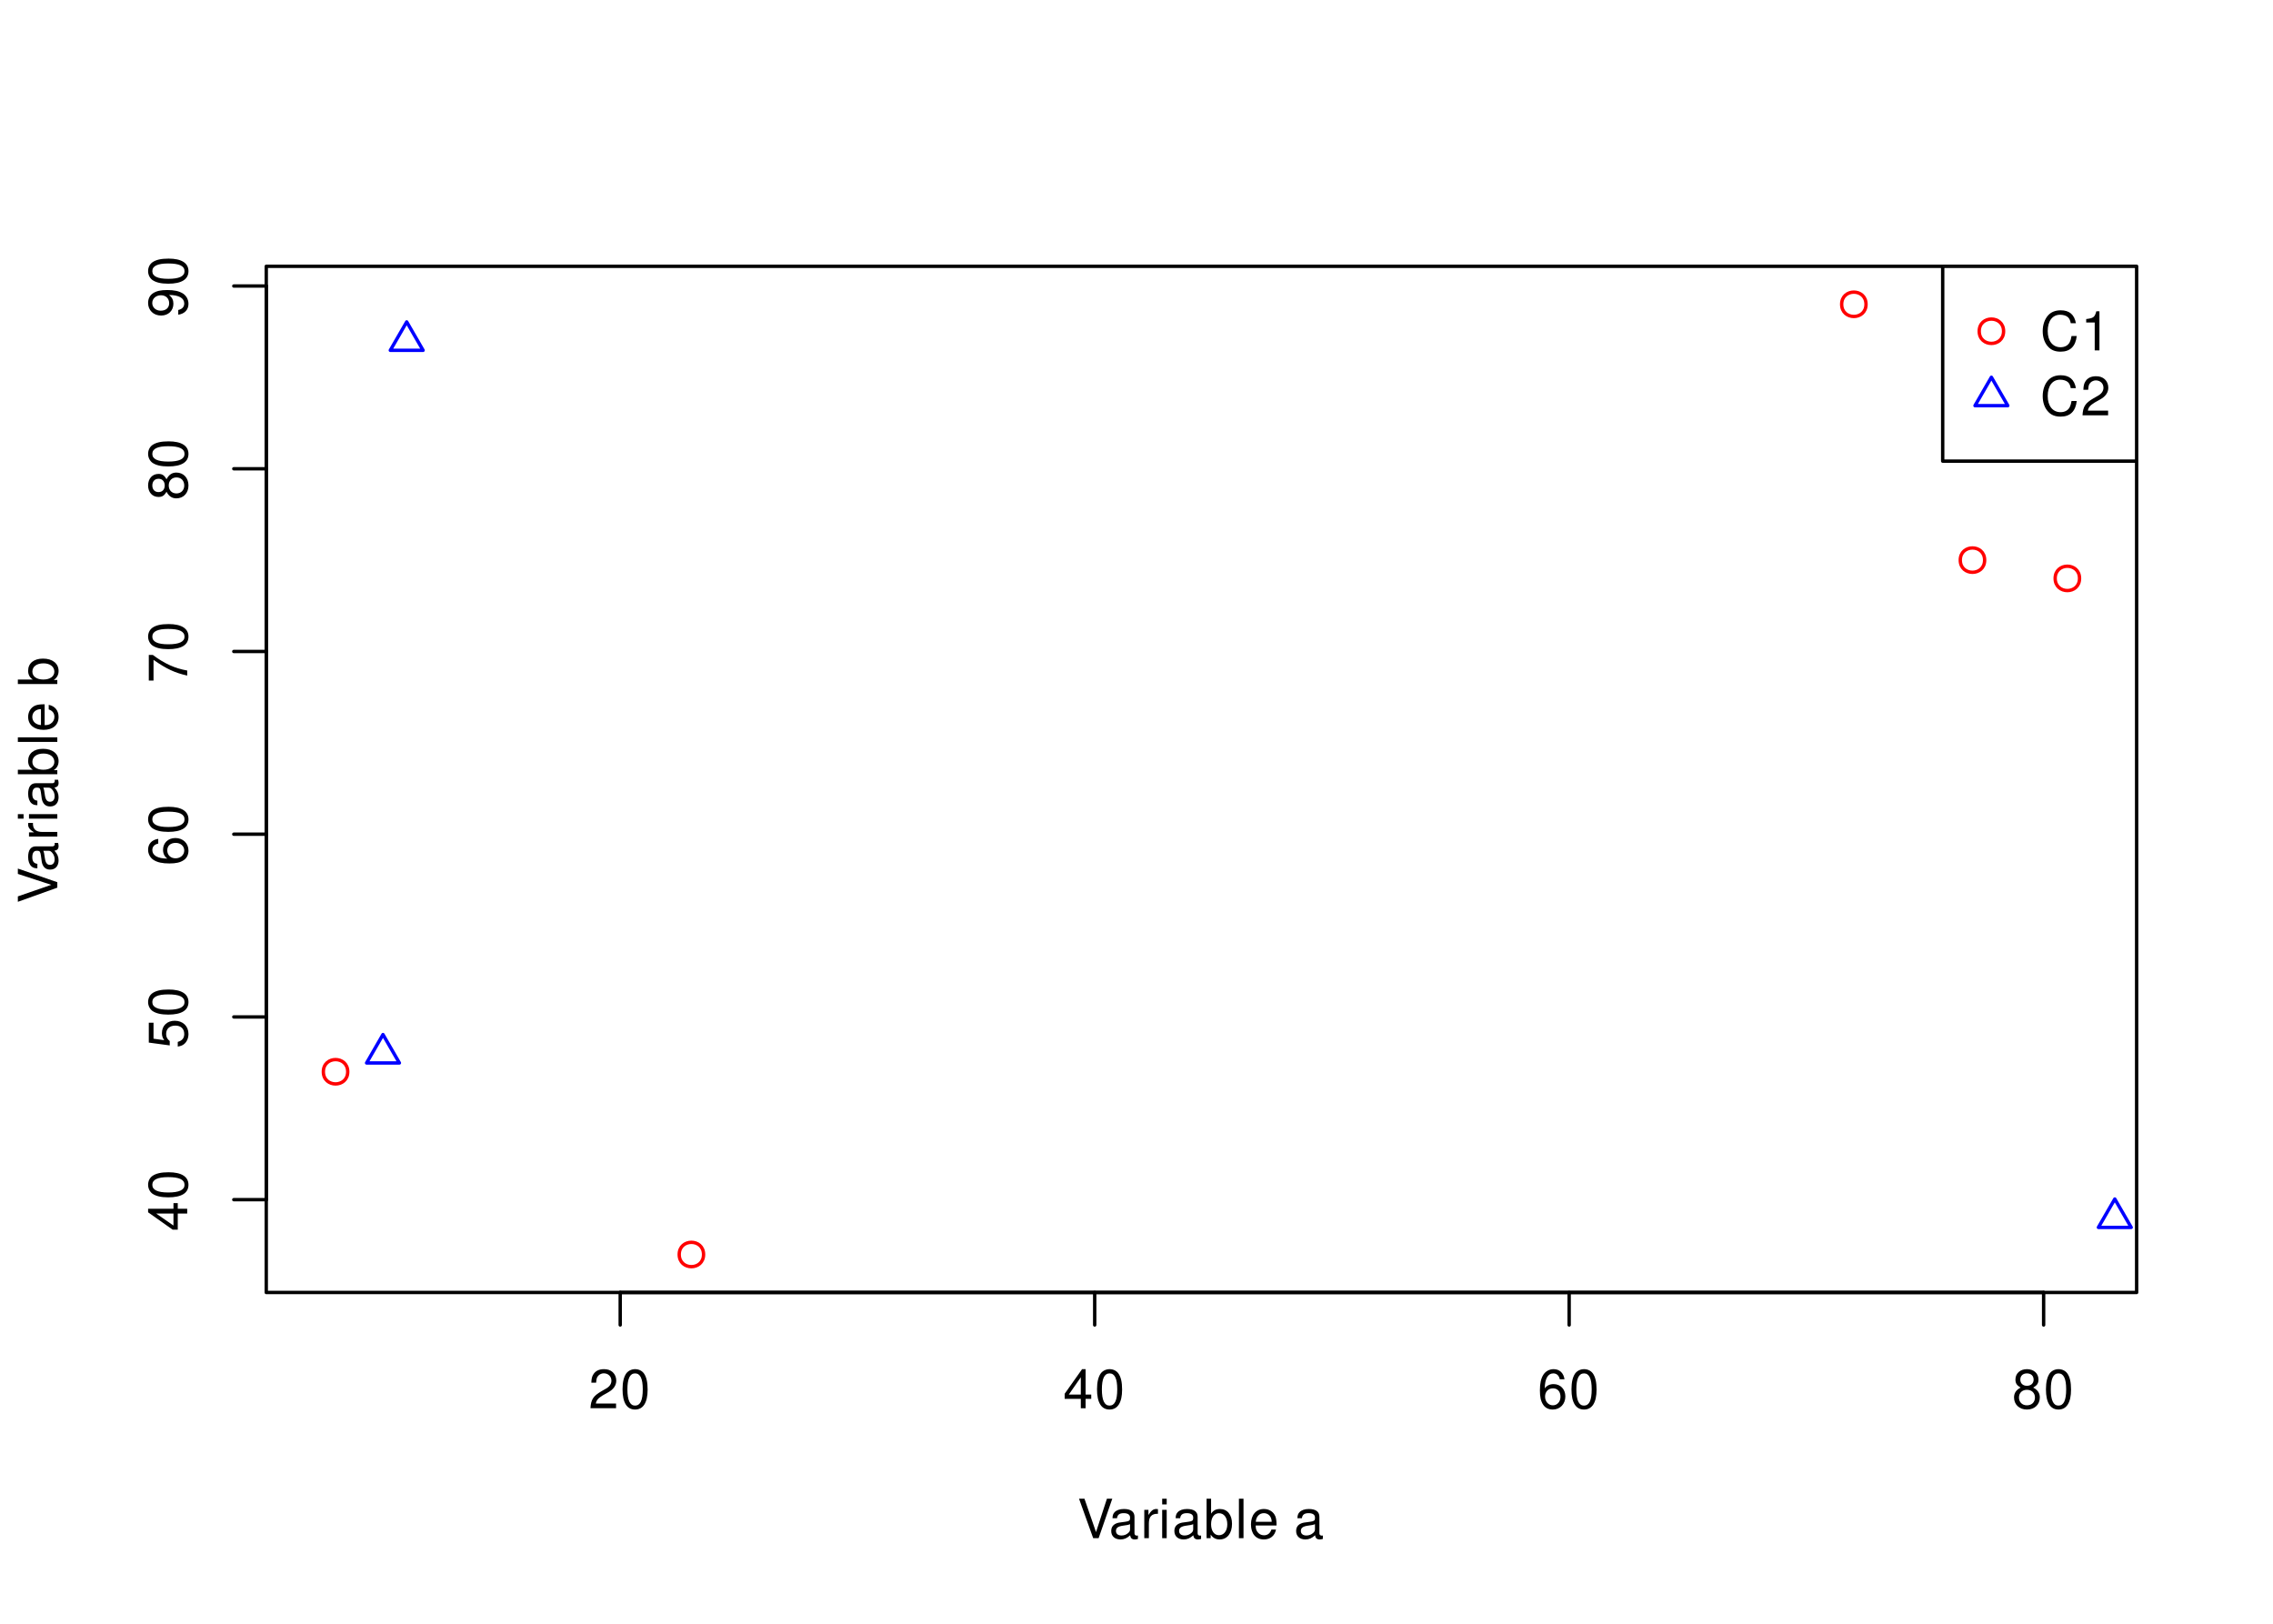
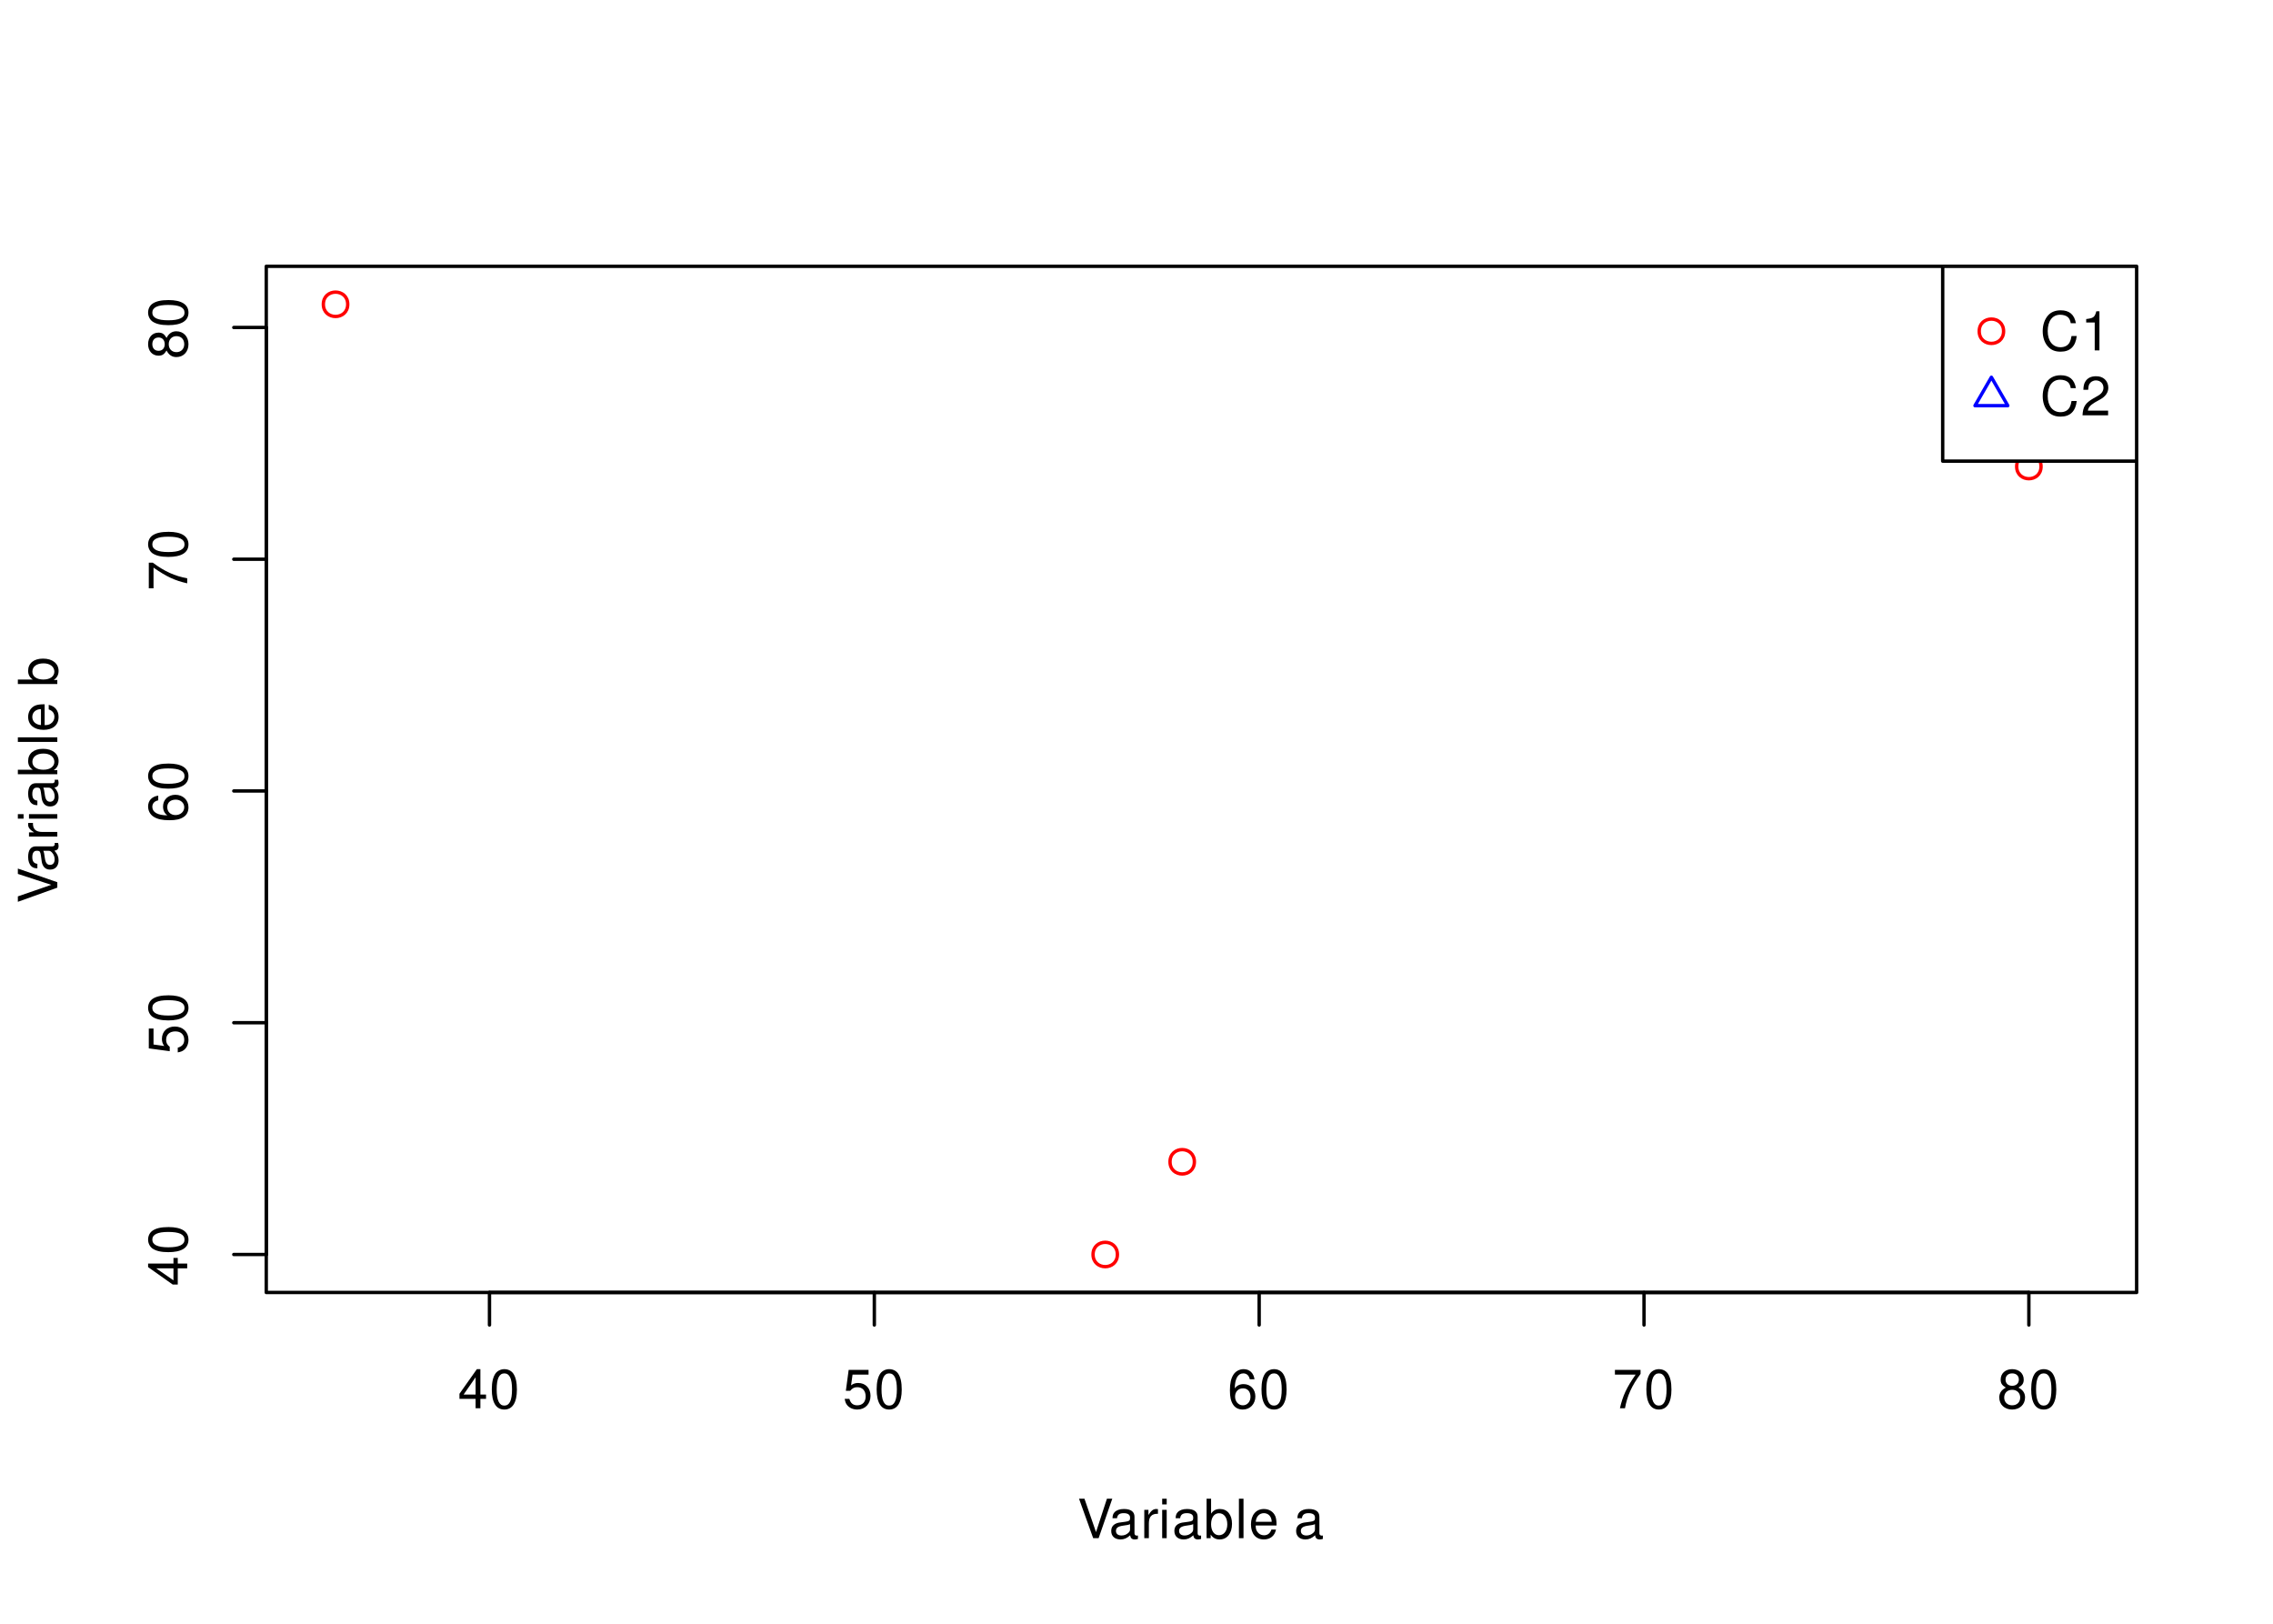
<svg xmlns="http://www.w3.org/2000/svg" xmlns:xlink="http://www.w3.org/1999/xlink" width="504pt" height="360pt" viewBox="0 0 504 360" version="1.1">
  <defs>
    <g>
      <symbol overflow="visible" id="glyph0-0">
        <path style="stroke:none;" d="" />
      </symbol>
      <symbol overflow="visible" id="glyph0-1">
-         <path style="stroke:none;" d="M 6.078 -1.047 L 1.594 -1.047 C 1.703 -1.766 2.094 -2.219 3.125 -2.859 L 4.328 -3.531 C 5.516 -4.188 6.125 -5.078 6.125 -6.141 C 6.125 -6.859 5.844 -7.531 5.344 -8 C 4.844 -8.453 4.219 -8.672 3.406 -8.672 C 2.328 -8.672 1.531 -8.297 1.062 -7.547 C 0.75 -7.094 0.625 -6.547 0.594 -5.672 L 1.656 -5.672 C 1.688 -6.266 1.766 -6.609 1.906 -6.906 C 2.188 -7.422 2.734 -7.75 3.375 -7.75 C 4.328 -7.75 5.047 -7.062 5.047 -6.125 C 5.047 -5.422 4.656 -4.828 3.906 -4.391 L 2.797 -3.75 C 1.016 -2.719 0.5 -1.906 0.406 -0.016 L 6.078 -0.016 Z M 6.078 -1.047 " />
+         <path style="stroke:none;" d="M 3.922 -2.094 L 3.922 0 L 4.984 0 L 4.984 -2.094 L 6.234 -2.094 L 6.234 -3.047 L 4.984 -3.047 L 4.984 -8.672 L 4.203 -8.672 L 0.344 -3.219 L 0.344 -2.094 Z M 3.922 -3.047 L 1.266 -3.047 L 3.922 -6.875 Z M 3.922 -3.047 " />
      </symbol>
      <symbol overflow="visible" id="glyph0-2">
        <path style="stroke:none;" d="M 3.297 -8.672 C 2.516 -8.672 1.781 -8.312 1.344 -7.734 C 0.797 -6.953 0.516 -5.812 0.516 -4.203 C 0.516 -1.266 1.469 0.281 3.297 0.281 C 5.094 0.281 6.078 -1.266 6.078 -4.125 C 6.078 -5.812 5.812 -6.938 5.25 -7.734 C 4.812 -8.328 4.109 -8.672 3.297 -8.672 Z M 3.297 -7.734 C 4.438 -7.734 5 -6.578 5 -4.219 C 5 -1.75 4.453 -0.594 3.281 -0.594 C 2.156 -0.594 1.594 -1.797 1.594 -4.188 C 1.594 -6.578 2.156 -7.734 3.297 -7.734 Z M 3.297 -7.734 " />
      </symbol>
      <symbol overflow="visible" id="glyph0-3">
-         <path style="stroke:none;" d="M 3.922 -2.094 L 3.922 0 L 4.984 0 L 4.984 -2.094 L 6.234 -2.094 L 6.234 -3.047 L 4.984 -3.047 L 4.984 -8.672 L 4.203 -8.672 L 0.344 -3.219 L 0.344 -2.094 Z M 3.922 -3.047 L 1.266 -3.047 L 3.922 -6.875 Z M 3.922 -3.047 " />
+         <path style="stroke:none;" d="M 5.719 -8.516 L 1.312 -8.516 L 0.688 -3.875 L 1.656 -3.875 C 2.141 -4.469 2.562 -4.672 3.234 -4.672 C 4.375 -4.672 5.078 -3.891 5.078 -2.625 C 5.078 -1.406 4.375 -0.656 3.219 -0.656 C 2.297 -0.656 1.734 -1.125 1.469 -2.094 L 0.422 -2.094 C 0.562 -1.391 0.688 -1.062 0.938 -0.75 C 1.422 -0.094 2.281 0.281 3.234 0.281 C 4.953 0.281 6.156 -0.969 6.156 -2.766 C 6.156 -4.453 5.047 -5.609 3.406 -5.609 C 2.812 -5.609 2.328 -5.453 1.844 -5.094 L 2.172 -7.469 L 5.719 -7.469 Z M 5.719 -8.516 " />
      </symbol>
      <symbol overflow="visible" id="glyph0-4">
        <path style="stroke:none;" d="M 5.969 -6.422 C 5.766 -7.844 4.859 -8.672 3.562 -8.672 C 2.625 -8.672 1.781 -8.219 1.281 -7.438 C 0.75 -6.594 0.516 -5.531 0.516 -3.953 C 0.516 -2.5 0.719 -1.578 1.234 -0.797 C 1.688 -0.094 2.438 0.281 3.375 0.281 C 4.984 0.281 6.156 -0.938 6.156 -2.625 C 6.156 -4.219 5.078 -5.359 3.547 -5.359 C 2.719 -5.359 2.047 -5.047 1.594 -4.406 C 1.609 -6.547 2.281 -7.734 3.484 -7.734 C 4.234 -7.734 4.75 -7.266 4.922 -6.422 Z M 3.422 -4.422 C 4.438 -4.422 5.078 -3.703 5.078 -2.547 C 5.078 -1.453 4.359 -0.656 3.391 -0.656 C 2.406 -0.656 1.656 -1.484 1.656 -2.594 C 1.656 -3.672 2.375 -4.422 3.422 -4.422 Z M 3.422 -4.422 " />
      </symbol>
      <symbol overflow="visible" id="glyph0-5">
+         <path style="stroke:none;" d="M 6.234 -8.516 L 0.547 -8.516 L 0.547 -7.469 L 5.141 -7.469 C 3.125 -4.578 2.297 -2.797 1.656 0 L 2.781 0 C 3.25 -2.719 4.312 -5.062 6.234 -7.625 Z M 6.234 -8.516 " />
+       </symbol>
+       <symbol overflow="visible" id="glyph0-6">
        <path style="stroke:none;" d="M 4.688 -4.578 C 5.578 -5.109 5.859 -5.547 5.859 -6.359 C 5.859 -7.734 4.812 -8.672 3.297 -8.672 C 1.797 -8.672 0.75 -7.734 0.75 -6.375 C 0.75 -5.547 1.016 -5.125 1.891 -4.578 C 0.922 -4.078 0.438 -3.375 0.438 -2.406 C 0.438 -0.828 1.609 0.281 3.297 0.281 C 4.984 0.281 6.156 -0.828 6.156 -2.406 C 6.156 -3.375 5.672 -4.078 4.688 -4.578 Z M 3.297 -7.734 C 4.203 -7.734 4.781 -7.203 4.781 -6.344 C 4.781 -5.516 4.188 -4.984 3.297 -4.984 C 2.406 -4.984 1.828 -5.516 1.828 -6.359 C 1.828 -7.203 2.406 -7.734 3.297 -7.734 Z M 3.297 -4.094 C 4.359 -4.094 5.078 -3.391 5.078 -2.391 C 5.078 -1.344 4.375 -0.656 3.281 -0.656 C 2.25 -0.656 1.531 -1.375 1.531 -2.375 C 1.531 -3.406 2.234 -4.094 3.297 -4.094 Z M 3.297 -4.094 " />
      </symbol>
-       <symbol overflow="visible" id="glyph0-6">
+       <symbol overflow="visible" id="glyph0-7">
        <path style="stroke:none;" d="M 4.703 0 L 7.734 -8.75 L 6.547 -8.75 L 4.125 -1.344 L 1.562 -8.75 L 0.359 -8.75 L 3.5 0 Z M 4.703 0 " />
      </symbol>
-       <symbol overflow="visible" id="glyph0-7">
+       <symbol overflow="visible" id="glyph0-8">
        <path style="stroke:none;" d="M 6.422 -0.594 C 6.312 -0.562 6.266 -0.562 6.203 -0.562 C 5.859 -0.562 5.656 -0.75 5.656 -1.062 L 5.656 -4.75 C 5.656 -5.875 4.844 -6.469 3.297 -6.469 C 2.375 -6.469 1.641 -6.203 1.219 -5.734 C 0.922 -5.406 0.797 -5.047 0.781 -4.422 L 1.781 -4.422 C 1.875 -5.203 2.328 -5.547 3.266 -5.547 C 4.172 -5.547 4.672 -5.203 4.672 -4.609 L 4.672 -4.344 C 4.656 -3.906 4.438 -3.75 3.625 -3.641 C 2.203 -3.469 1.984 -3.422 1.609 -3.266 C 0.875 -2.953 0.5 -2.406 0.5 -1.578 C 0.5 -0.438 1.297 0.281 2.562 0.281 C 3.359 0.281 4 0 4.703 -0.641 C 4.781 0 5.094 0.281 5.734 0.281 C 5.953 0.281 6.078 0.25 6.422 0.172 Z M 4.672 -1.984 C 4.672 -1.641 4.578 -1.438 4.266 -1.156 C 3.859 -0.797 3.375 -0.594 2.781 -0.594 C 2 -0.594 1.547 -0.969 1.547 -1.609 C 1.547 -2.266 1.984 -2.609 3.062 -2.766 C 4.125 -2.906 4.328 -2.953 4.672 -3.109 Z M 4.672 -1.984 " />
      </symbol>
-       <symbol overflow="visible" id="glyph0-8">
+       <symbol overflow="visible" id="glyph0-9">
        <path style="stroke:none;" d="M 0.828 -6.281 L 0.828 0 L 1.844 0 L 1.844 -3.266 C 1.844 -4.781 2.469 -5.453 3.859 -5.406 L 3.859 -6.438 C 3.688 -6.453 3.594 -6.469 3.469 -6.469 C 2.812 -6.469 2.328 -6.078 1.75 -5.141 L 1.75 -6.281 Z M 0.828 -6.281 " />
      </symbol>
-       <symbol overflow="visible" id="glyph0-9">
+       <symbol overflow="visible" id="glyph0-10">
        <path style="stroke:none;" d="M 1.797 -6.281 L 0.797 -6.281 L 0.797 0 L 1.797 0 Z M 1.797 -8.75 L 0.797 -8.75 L 0.797 -7.484 L 1.797 -7.484 Z M 1.797 -8.75 " />
      </symbol>
-       <symbol overflow="visible" id="glyph0-10">
+       <symbol overflow="visible" id="glyph0-11">
        <path style="stroke:none;" d="M 0.641 -8.75 L 0.641 0 L 1.547 0 L 1.547 -0.797 C 2.031 -0.078 2.656 0.281 3.547 0.281 C 5.203 0.281 6.281 -1.078 6.281 -3.172 C 6.281 -5.203 5.25 -6.469 3.594 -6.469 C 2.719 -6.469 2.109 -6.141 1.641 -5.438 L 1.641 -8.75 Z M 3.391 -5.531 C 4.516 -5.531 5.234 -4.562 5.234 -3.062 C 5.234 -1.625 4.484 -0.656 3.391 -0.656 C 2.328 -0.656 1.641 -1.625 1.641 -3.094 C 1.641 -4.578 2.328 -5.531 3.391 -5.531 Z M 3.391 -5.531 " />
      </symbol>
-       <symbol overflow="visible" id="glyph0-11">
+       <symbol overflow="visible" id="glyph0-12">
        <path style="stroke:none;" d="M 1.828 -8.75 L 0.812 -8.75 L 0.812 0 L 1.828 0 Z M 1.828 -8.75 " />
      </symbol>
-       <symbol overflow="visible" id="glyph0-12">
+       <symbol overflow="visible" id="glyph0-13">
        <path style="stroke:none;" d="M 6.156 -2.812 C 6.156 -3.766 6.078 -4.344 5.906 -4.812 C 5.5 -5.844 4.531 -6.469 3.359 -6.469 C 1.609 -6.469 0.484 -5.141 0.484 -3.062 C 0.484 -0.984 1.562 0.281 3.344 0.281 C 4.781 0.281 5.766 -0.547 6.031 -1.906 L 5.016 -1.906 C 4.734 -1.078 4.172 -0.641 3.375 -0.641 C 2.734 -0.641 2.203 -0.938 1.859 -1.469 C 1.625 -1.828 1.531 -2.188 1.531 -2.812 Z M 1.547 -3.625 C 1.625 -4.781 2.344 -5.547 3.344 -5.547 C 4.375 -5.547 5.078 -4.75 5.078 -3.625 Z M 1.547 -3.625 " />
      </symbol>
-       <symbol overflow="visible" id="glyph0-13">
-         <path style="stroke:none;" d="" />
-       </symbol>
      <symbol overflow="visible" id="glyph0-14">
+         <path style="stroke:none;" d="" />
+       </symbol>
+       <symbol overflow="visible" id="glyph0-15">
        <path style="stroke:none;" d="M 7.938 -6.031 C 7.594 -7.953 6.484 -8.891 4.578 -8.891 C 3.391 -8.891 2.453 -8.516 1.797 -7.797 C 1.016 -6.938 0.578 -5.688 0.578 -4.266 C 0.578 -2.828 1.016 -1.594 1.844 -0.75 C 2.516 -0.047 3.391 0.281 4.531 0.281 C 6.656 0.281 7.859 -0.875 8.125 -3.188 L 6.969 -3.188 C 6.875 -2.594 6.75 -2.188 6.578 -1.844 C 6.219 -1.109 5.469 -0.703 4.531 -0.703 C 2.797 -0.703 1.688 -2.094 1.688 -4.281 C 1.688 -6.531 2.734 -7.906 4.438 -7.906 C 5.141 -7.906 5.812 -7.703 6.172 -7.359 C 6.484 -7.062 6.672 -6.703 6.797 -6.031 Z M 7.938 -6.031 " />
      </symbol>
-       <symbol overflow="visible" id="glyph0-15">
+       <symbol overflow="visible" id="glyph0-16">
        <path style="stroke:none;" d="M 3.109 -6.188 L 3.109 0 L 4.156 0 L 4.156 -8.672 L 3.469 -8.672 C 3.094 -7.344 2.859 -7.156 1.219 -6.953 L 1.219 -6.188 Z M 3.109 -6.188 " />
+       </symbol>
+       <symbol overflow="visible" id="glyph0-17">
+         <path style="stroke:none;" d="M 6.078 -1.047 L 1.594 -1.047 C 1.703 -1.766 2.094 -2.219 3.125 -2.859 L 4.328 -3.531 C 5.516 -4.188 6.125 -5.078 6.125 -6.141 C 6.125 -6.859 5.844 -7.531 5.344 -8 C 4.844 -8.453 4.219 -8.672 3.406 -8.672 C 2.328 -8.672 1.531 -8.297 1.062 -7.547 C 0.75 -7.094 0.625 -6.547 0.594 -5.672 L 1.656 -5.672 C 1.688 -6.266 1.766 -6.609 1.906 -6.906 C 2.188 -7.422 2.734 -7.75 3.375 -7.75 C 4.328 -7.75 5.047 -7.062 5.047 -6.125 C 5.047 -5.422 4.656 -4.828 3.906 -4.391 L 2.797 -3.75 C 1.016 -2.719 0.5 -1.906 0.406 -0.016 L 6.078 -0.016 Z M 6.078 -1.047 " />
      </symbol>
      <symbol overflow="visible" id="glyph1-0">
        <path style="stroke:none;" d="" />
      </symbol>
      <symbol overflow="visible" id="glyph1-1">
        <path style="stroke:none;" d="M -2.094 -3.922 L 0 -3.922 L 0 -4.984 L -2.094 -4.984 L -2.094 -6.234 L -3.047 -6.234 L -3.047 -4.984 L -8.672 -4.984 L -8.672 -4.203 L -3.219 -0.344 L -2.094 -0.344 Z M -3.047 -3.922 L -3.047 -1.266 L -6.875 -3.922 Z M -3.047 -3.922 " />
      </symbol>
      <symbol overflow="visible" id="glyph1-2">
        <path style="stroke:none;" d="M -8.672 -3.297 C -8.672 -2.516 -8.312 -1.781 -7.734 -1.344 C -6.953 -0.797 -5.812 -0.516 -4.203 -0.516 C -1.266 -0.516 0.281 -1.469 0.281 -3.297 C 0.281 -5.094 -1.266 -6.078 -4.125 -6.078 C -5.812 -6.078 -6.938 -5.812 -7.734 -5.25 C -8.328 -4.812 -8.672 -4.109 -8.672 -3.297 Z M -7.734 -3.297 C -7.734 -4.438 -6.578 -5 -4.219 -5 C -1.75 -5 -0.594 -4.453 -0.594 -3.281 C -0.594 -2.156 -1.797 -1.594 -4.188 -1.594 C -6.578 -1.594 -7.734 -2.156 -7.734 -3.297 Z M -7.734 -3.297 " />
      </symbol>
      <symbol overflow="visible" id="glyph1-3">
        <path style="stroke:none;" d="M -8.516 -5.719 L -8.516 -1.312 L -3.875 -0.688 L -3.875 -1.656 C -4.469 -2.141 -4.672 -2.562 -4.672 -3.234 C -4.672 -4.375 -3.891 -5.078 -2.625 -5.078 C -1.406 -5.078 -0.656 -4.375 -0.656 -3.219 C -0.656 -2.297 -1.125 -1.734 -2.094 -1.469 L -2.094 -0.422 C -1.391 -0.562 -1.062 -0.688 -0.75 -0.938 C -0.094 -1.422 0.281 -2.281 0.281 -3.234 C 0.281 -4.953 -0.969 -6.156 -2.766 -6.156 C -4.453 -6.156 -5.609 -5.047 -5.609 -3.406 C -5.609 -2.812 -5.453 -2.328 -5.094 -1.844 L -7.469 -2.172 L -7.469 -5.719 Z M -8.516 -5.719 " />
      </symbol>
      <symbol overflow="visible" id="glyph1-4">
        <path style="stroke:none;" d="M -6.422 -5.969 C -7.844 -5.766 -8.672 -4.859 -8.672 -3.562 C -8.672 -2.625 -8.219 -1.781 -7.438 -1.281 C -6.594 -0.75 -5.531 -0.516 -3.953 -0.516 C -2.5 -0.516 -1.578 -0.719 -0.797 -1.234 C -0.094 -1.688 0.281 -2.438 0.281 -3.375 C 0.281 -4.984 -0.938 -6.156 -2.625 -6.156 C -4.219 -6.156 -5.359 -5.078 -5.359 -3.547 C -5.359 -2.719 -5.047 -2.047 -4.406 -1.594 C -6.547 -1.609 -7.734 -2.281 -7.734 -3.484 C -7.734 -4.234 -7.266 -4.75 -6.422 -4.922 Z M -4.422 -3.422 C -4.422 -4.438 -3.703 -5.078 -2.547 -5.078 C -1.453 -5.078 -0.656 -4.359 -0.656 -3.391 C -0.656 -2.406 -1.484 -1.656 -2.594 -1.656 C -3.672 -1.656 -4.422 -2.375 -4.422 -3.422 Z M -4.422 -3.422 " />
      </symbol>
      <symbol overflow="visible" id="glyph1-5">
        <path style="stroke:none;" d="M -8.516 -6.234 L -8.516 -0.547 L -7.469 -0.547 L -7.469 -5.141 C -4.578 -3.125 -2.797 -2.297 0 -1.656 L 0 -2.781 C -2.719 -3.25 -5.062 -4.312 -7.625 -6.234 Z M -8.516 -6.234 " />
      </symbol>
      <symbol overflow="visible" id="glyph1-6">
        <path style="stroke:none;" d="M -4.578 -4.688 C -5.109 -5.578 -5.547 -5.859 -6.359 -5.859 C -7.734 -5.859 -8.672 -4.812 -8.672 -3.297 C -8.672 -1.797 -7.734 -0.75 -6.375 -0.75 C -5.547 -0.75 -5.125 -1.016 -4.578 -1.891 C -4.078 -0.922 -3.375 -0.438 -2.406 -0.438 C -0.828 -0.438 0.281 -1.609 0.281 -3.297 C 0.281 -4.984 -0.828 -6.156 -2.406 -6.156 C -3.375 -6.156 -4.078 -5.672 -4.578 -4.688 Z M -7.734 -3.297 C -7.734 -4.203 -7.203 -4.781 -6.344 -4.781 C -5.516 -4.781 -4.984 -4.188 -4.984 -3.297 C -4.984 -2.406 -5.516 -1.828 -6.359 -1.828 C -7.203 -1.828 -7.734 -2.406 -7.734 -3.297 Z M -4.094 -3.297 C -4.094 -4.359 -3.391 -5.078 -2.391 -5.078 C -1.344 -5.078 -0.656 -4.375 -0.656 -3.281 C -0.656 -2.25 -1.375 -1.531 -2.375 -1.531 C -3.406 -1.531 -4.094 -2.234 -4.094 -3.297 Z M -4.094 -3.297 " />
      </symbol>
      <symbol overflow="visible" id="glyph1-7">
-         <path style="stroke:none;" d="M -1.984 -0.641 C -0.562 -0.844 0.281 -1.75 0.281 -3.047 C 0.281 -4 -0.188 -4.844 -0.953 -5.344 C -1.812 -5.875 -2.875 -6.109 -4.438 -6.109 C -5.906 -6.109 -6.828 -5.891 -7.594 -5.391 C -8.297 -4.922 -8.672 -4.172 -8.672 -3.234 C -8.672 -1.625 -7.469 -0.453 -5.781 -0.453 C -4.188 -0.453 -3.062 -1.531 -3.062 -3.078 C -3.062 -3.875 -3.344 -4.469 -4.016 -5.016 C -1.844 -5 -0.656 -4.328 -0.656 -3.125 C -0.656 -2.375 -1.141 -1.859 -1.984 -1.688 Z M -7.75 -3.234 C -7.75 -4.219 -6.922 -4.953 -5.812 -4.953 C -4.734 -4.953 -4 -4.234 -4 -3.188 C -4 -2.172 -4.719 -1.531 -5.875 -1.531 C -6.953 -1.531 -7.75 -2.25 -7.75 -3.234 Z M -7.75 -3.234 " />
+         <path style="stroke:none;" d="M 0 -4.703 L -8.75 -7.734 L -8.75 -6.547 L -1.344 -4.125 L -8.75 -1.562 L -8.75 -0.359 L 0 -3.5 Z M 0 -4.703 " />
      </symbol>
      <symbol overflow="visible" id="glyph1-8">
-         <path style="stroke:none;" d="M 0 -4.703 L -8.75 -7.734 L -8.75 -6.547 L -1.344 -4.125 L -8.75 -1.562 L -8.75 -0.359 L 0 -3.5 Z M 0 -4.703 " />
+         <path style="stroke:none;" d="M -0.594 -6.422 C -0.562 -6.312 -0.562 -6.266 -0.562 -6.203 C -0.562 -5.859 -0.75 -5.656 -1.062 -5.656 L -4.75 -5.656 C -5.875 -5.656 -6.469 -4.844 -6.469 -3.297 C -6.469 -2.375 -6.203 -1.641 -5.734 -1.219 C -5.406 -0.922 -5.047 -0.797 -4.422 -0.781 L -4.422 -1.781 C -5.203 -1.875 -5.547 -2.328 -5.547 -3.266 C -5.547 -4.172 -5.203 -4.672 -4.609 -4.672 L -4.344 -4.672 C -3.906 -4.656 -3.75 -4.438 -3.641 -3.625 C -3.469 -2.203 -3.422 -1.984 -3.266 -1.609 C -2.953 -0.875 -2.406 -0.5 -1.578 -0.5 C -0.438 -0.5 0.281 -1.297 0.281 -2.562 C 0.281 -3.359 0 -4 -0.641 -4.703 C 0 -4.781 0.281 -5.094 0.281 -5.734 C 0.281 -5.953 0.25 -6.078 0.172 -6.422 Z M -1.984 -4.672 C -1.641 -4.672 -1.438 -4.578 -1.156 -4.266 C -0.797 -3.859 -0.594 -3.375 -0.594 -2.781 C -0.594 -2 -0.969 -1.547 -1.609 -1.547 C -2.266 -1.547 -2.609 -1.984 -2.766 -3.062 C -2.906 -4.125 -2.953 -4.328 -3.109 -4.672 Z M -1.984 -4.672 " />
      </symbol>
      <symbol overflow="visible" id="glyph1-9">
-         <path style="stroke:none;" d="M -0.594 -6.422 C -0.562 -6.312 -0.562 -6.266 -0.562 -6.203 C -0.562 -5.859 -0.75 -5.656 -1.062 -5.656 L -4.75 -5.656 C -5.875 -5.656 -6.469 -4.844 -6.469 -3.297 C -6.469 -2.375 -6.203 -1.641 -5.734 -1.219 C -5.406 -0.922 -5.047 -0.797 -4.422 -0.781 L -4.422 -1.781 C -5.203 -1.875 -5.547 -2.328 -5.547 -3.266 C -5.547 -4.172 -5.203 -4.672 -4.609 -4.672 L -4.344 -4.672 C -3.906 -4.656 -3.75 -4.438 -3.641 -3.625 C -3.469 -2.203 -3.422 -1.984 -3.266 -1.609 C -2.953 -0.875 -2.406 -0.5 -1.578 -0.5 C -0.438 -0.5 0.281 -1.297 0.281 -2.562 C 0.281 -3.359 0 -4 -0.641 -4.703 C 0 -4.781 0.281 -5.094 0.281 -5.734 C 0.281 -5.953 0.25 -6.078 0.172 -6.422 Z M -1.984 -4.672 C -1.641 -4.672 -1.438 -4.578 -1.156 -4.266 C -0.797 -3.859 -0.594 -3.375 -0.594 -2.781 C -0.594 -2 -0.969 -1.547 -1.609 -1.547 C -2.266 -1.547 -2.609 -1.984 -2.766 -3.062 C -2.906 -4.125 -2.953 -4.328 -3.109 -4.672 Z M -1.984 -4.672 " />
+         <path style="stroke:none;" d="M -6.281 -0.828 L 0 -0.828 L 0 -1.844 L -3.266 -1.844 C -4.781 -1.844 -5.453 -2.469 -5.406 -3.859 L -6.438 -3.859 C -6.453 -3.688 -6.469 -3.594 -6.469 -3.469 C -6.469 -2.812 -6.078 -2.328 -5.141 -1.75 L -6.281 -1.75 Z M -6.281 -0.828 " />
      </symbol>
      <symbol overflow="visible" id="glyph1-10">
-         <path style="stroke:none;" d="M -6.281 -0.828 L 0 -0.828 L 0 -1.844 L -3.266 -1.844 C -4.781 -1.844 -5.453 -2.469 -5.406 -3.859 L -6.438 -3.859 C -6.453 -3.688 -6.469 -3.594 -6.469 -3.469 C -6.469 -2.812 -6.078 -2.328 -5.141 -1.75 L -6.281 -1.75 Z M -6.281 -0.828 " />
+         <path style="stroke:none;" d="M -6.281 -1.797 L -6.281 -0.797 L 0 -0.797 L 0 -1.797 Z M -8.75 -1.797 L -8.75 -0.797 L -7.484 -0.797 L -7.484 -1.797 Z M -8.75 -1.797 " />
      </symbol>
      <symbol overflow="visible" id="glyph1-11">
-         <path style="stroke:none;" d="M -6.281 -1.797 L -6.281 -0.797 L 0 -0.797 L 0 -1.797 Z M -8.75 -1.797 L -8.75 -0.797 L -7.484 -0.797 L -7.484 -1.797 Z M -8.75 -1.797 " />
+         <path style="stroke:none;" d="M -8.75 -0.641 L 0 -0.641 L 0 -1.547 L -0.797 -1.547 C -0.078 -2.031 0.281 -2.656 0.281 -3.547 C 0.281 -5.203 -1.078 -6.281 -3.172 -6.281 C -5.203 -6.281 -6.469 -5.25 -6.469 -3.594 C -6.469 -2.719 -6.141 -2.109 -5.438 -1.641 L -8.75 -1.641 Z M -5.531 -3.391 C -5.531 -4.516 -4.562 -5.234 -3.062 -5.234 C -1.625 -5.234 -0.656 -4.484 -0.656 -3.391 C -0.656 -2.328 -1.625 -1.641 -3.094 -1.641 C -4.578 -1.641 -5.531 -2.328 -5.531 -3.391 Z M -5.531 -3.391 " />
      </symbol>
      <symbol overflow="visible" id="glyph1-12">
-         <path style="stroke:none;" d="M -8.75 -0.641 L 0 -0.641 L 0 -1.547 L -0.797 -1.547 C -0.078 -2.031 0.281 -2.656 0.281 -3.547 C 0.281 -5.203 -1.078 -6.281 -3.172 -6.281 C -5.203 -6.281 -6.469 -5.25 -6.469 -3.594 C -6.469 -2.719 -6.141 -2.109 -5.438 -1.641 L -8.75 -1.641 Z M -5.531 -3.391 C -5.531 -4.516 -4.562 -5.234 -3.062 -5.234 C -1.625 -5.234 -0.656 -4.484 -0.656 -3.391 C -0.656 -2.328 -1.625 -1.641 -3.094 -1.641 C -4.578 -1.641 -5.531 -2.328 -5.531 -3.391 Z M -5.531 -3.391 " />
+         <path style="stroke:none;" d="M -8.75 -1.828 L -8.75 -0.812 L 0 -0.812 L 0 -1.828 Z M -8.75 -1.828 " />
      </symbol>
      <symbol overflow="visible" id="glyph1-13">
-         <path style="stroke:none;" d="M -8.75 -1.828 L -8.75 -0.812 L 0 -0.812 L 0 -1.828 Z M -8.75 -1.828 " />
+         <path style="stroke:none;" d="M -2.812 -6.156 C -3.766 -6.156 -4.344 -6.078 -4.812 -5.906 C -5.844 -5.5 -6.469 -4.531 -6.469 -3.359 C -6.469 -1.609 -5.141 -0.484 -3.062 -0.484 C -0.984 -0.484 0.281 -1.562 0.281 -3.344 C 0.281 -4.781 -0.547 -5.766 -1.906 -6.031 L -1.906 -5.016 C -1.078 -4.734 -0.641 -4.172 -0.641 -3.375 C -0.641 -2.734 -0.938 -2.203 -1.469 -1.859 C -1.828 -1.625 -2.188 -1.531 -2.812 -1.531 Z M -3.625 -1.547 C -4.781 -1.625 -5.547 -2.344 -5.547 -3.344 C -5.547 -4.375 -4.75 -5.078 -3.625 -5.078 Z M -3.625 -1.547 " />
      </symbol>
      <symbol overflow="visible" id="glyph1-14">
-         <path style="stroke:none;" d="M -2.812 -6.156 C -3.766 -6.156 -4.344 -6.078 -4.812 -5.906 C -5.844 -5.5 -6.469 -4.531 -6.469 -3.359 C -6.469 -1.609 -5.141 -0.484 -3.062 -0.484 C -0.984 -0.484 0.281 -1.562 0.281 -3.344 C 0.281 -4.781 -0.547 -5.766 -1.906 -6.031 L -1.906 -5.016 C -1.078 -4.734 -0.641 -4.172 -0.641 -3.375 C -0.641 -2.734 -0.938 -2.203 -1.469 -1.859 C -1.828 -1.625 -2.188 -1.531 -2.812 -1.531 Z M -3.625 -1.547 C -4.781 -1.625 -5.547 -2.344 -5.547 -3.344 C -5.547 -4.375 -4.75 -5.078 -3.625 -5.078 Z M -3.625 -1.547 " />
-       </symbol>
-       <symbol overflow="visible" id="glyph1-15">
        <path style="stroke:none;" d="" />
      </symbol>
    </g>
    <clipPath id="clip1">
      <path d="M 430 59.039 L 473.758 59.039 L 473.758 103 L 430 103 Z M 430 59.039 " />
    </clipPath>
  </defs>
  <g id="surface58">
    <rect x="0" y="0" width="504" height="360" style="fill:rgb(100%,100%,100%);fill-opacity:1;stroke:none;" />
-     <path style="fill:none;stroke-width:0.75;stroke-linecap:round;stroke-linejoin:round;stroke:rgb(100%,0%,0%);stroke-opacity:1;stroke-miterlimit:10;" d="M 413.758 67.465 C 413.758 71.066 408.359 71.066 408.359 67.465 C 408.359 63.867 413.758 63.867 413.758 67.465 " />
-     <path style="fill:none;stroke-width:0.75;stroke-linecap:round;stroke-linejoin:round;stroke:rgb(100%,0%,0%);stroke-opacity:1;stroke-miterlimit:10;" d="M 156.004 278.133 C 156.004 281.734 150.605 281.734 150.605 278.133 C 150.605 274.535 156.004 274.535 156.004 278.133 " />
-     <path style="fill:none;stroke-width:0.75;stroke-linecap:round;stroke-linejoin:round;stroke:rgb(100%,0%,0%);stroke-opacity:1;stroke-miterlimit:10;" d="M 440.059 124.184 C 440.059 127.785 434.66 127.785 434.66 124.184 C 434.66 120.586 440.059 120.586 440.059 124.184 " />
-     <path style="fill:none;stroke-width:0.75;stroke-linecap:round;stroke-linejoin:round;stroke:rgb(100%,0%,0%);stroke-opacity:1;stroke-miterlimit:10;" d="M 461.102 128.234 C 461.102 131.836 455.699 131.836 455.699 128.234 C 455.699 124.637 461.102 124.637 461.102 128.234 " />
-     <path style="fill:none;stroke-width:0.75;stroke-linecap:round;stroke-linejoin:round;stroke:rgb(100%,0%,0%);stroke-opacity:1;stroke-miterlimit:10;" d="M 77.102 237.621 C 77.102 241.219 71.699 241.219 71.699 237.621 C 71.699 234.02 77.102 234.02 77.102 237.621 " />
-     <path style="fill:none;stroke-width:0.75;stroke-linecap:round;stroke-linejoin:round;stroke:rgb(0%,0%,0%);stroke-opacity:1;stroke-miterlimit:10;" d="M 137.523 286.559 L 453.141 286.559 " />
-     <path style="fill:none;stroke-width:0.75;stroke-linecap:round;stroke-linejoin:round;stroke:rgb(0%,0%,0%);stroke-opacity:1;stroke-miterlimit:10;" d="M 137.523 286.559 L 137.523 293.762 " />
-     <path style="fill:none;stroke-width:0.75;stroke-linecap:round;stroke-linejoin:round;stroke:rgb(0%,0%,0%);stroke-opacity:1;stroke-miterlimit:10;" d="M 242.73 286.559 L 242.73 293.762 " />
-     <path style="fill:none;stroke-width:0.75;stroke-linecap:round;stroke-linejoin:round;stroke:rgb(0%,0%,0%);stroke-opacity:1;stroke-miterlimit:10;" d="M 347.934 286.559 L 347.934 293.762 " />
-     <path style="fill:none;stroke-width:0.75;stroke-linecap:round;stroke-linejoin:round;stroke:rgb(0%,0%,0%);stroke-opacity:1;stroke-miterlimit:10;" d="M 453.141 286.559 L 453.141 293.762 " />
-     <g style="fill:rgb(0%,0%,0%);fill-opacity:1;">
-       <use xlink:href="#glyph0-1" x="130.523" y="312.229" />
-       <use xlink:href="#glyph0-2" x="137.523" y="312.229" />
-     </g>
-     <g style="fill:rgb(0%,0%,0%);fill-opacity:1;">
-       <use xlink:href="#glyph0-3" x="235.73" y="312.229" />
-       <use xlink:href="#glyph0-2" x="242.73" y="312.229" />
-     </g>
-     <g style="fill:rgb(0%,0%,0%);fill-opacity:1;">
-       <use xlink:href="#glyph0-4" x="340.934" y="312.229" />
-       <use xlink:href="#glyph0-2" x="347.934" y="312.229" />
-     </g>
-     <g style="fill:rgb(0%,0%,0%);fill-opacity:1;">
-       <use xlink:href="#glyph0-5" x="446.141" y="312.229" />
-       <use xlink:href="#glyph0-2" x="453.141" y="312.229" />
-     </g>
-     <path style="fill:none;stroke-width:0.75;stroke-linecap:round;stroke-linejoin:round;stroke:rgb(0%,0%,0%);stroke-opacity:1;stroke-miterlimit:10;" d="M 59.039 265.98 L 59.039 63.414 " />
-     <path style="fill:none;stroke-width:0.75;stroke-linecap:round;stroke-linejoin:round;stroke:rgb(0%,0%,0%);stroke-opacity:1;stroke-miterlimit:10;" d="M 59.039 265.98 L 51.84 265.98 " />
-     <path style="fill:none;stroke-width:0.75;stroke-linecap:round;stroke-linejoin:round;stroke:rgb(0%,0%,0%);stroke-opacity:1;stroke-miterlimit:10;" d="M 59.039 225.465 L 51.84 225.465 " />
-     <path style="fill:none;stroke-width:0.75;stroke-linecap:round;stroke-linejoin:round;stroke:rgb(0%,0%,0%);stroke-opacity:1;stroke-miterlimit:10;" d="M 59.039 184.953 L 51.84 184.953 " />
-     <path style="fill:none;stroke-width:0.75;stroke-linecap:round;stroke-linejoin:round;stroke:rgb(0%,0%,0%);stroke-opacity:1;stroke-miterlimit:10;" d="M 59.039 144.441 L 51.84 144.441 " />
-     <path style="fill:none;stroke-width:0.75;stroke-linecap:round;stroke-linejoin:round;stroke:rgb(0%,0%,0%);stroke-opacity:1;stroke-miterlimit:10;" d="M 59.039 103.93 L 51.84 103.93 " />
-     <path style="fill:none;stroke-width:0.75;stroke-linecap:round;stroke-linejoin:round;stroke:rgb(0%,0%,0%);stroke-opacity:1;stroke-miterlimit:10;" d="M 59.039 63.414 L 51.84 63.414 " />
-     <g style="fill:rgb(0%,0%,0%);fill-opacity:1;">
-       <use xlink:href="#glyph1-1" x="41.51" y="272.98" />
-       <use xlink:href="#glyph1-2" x="41.51" y="265.98" />
-     </g>
-     <g style="fill:rgb(0%,0%,0%);fill-opacity:1;">
-       <use xlink:href="#glyph1-3" x="41.51" y="232.465" />
-       <use xlink:href="#glyph1-2" x="41.51" y="225.465" />
-     </g>
-     <g style="fill:rgb(0%,0%,0%);fill-opacity:1;">
-       <use xlink:href="#glyph1-4" x="41.51" y="191.953" />
-       <use xlink:href="#glyph1-2" x="41.51" y="184.953" />
-     </g>
-     <g style="fill:rgb(0%,0%,0%);fill-opacity:1;">
-       <use xlink:href="#glyph1-5" x="41.51" y="151.441" />
-       <use xlink:href="#glyph1-2" x="41.51" y="144.441" />
-     </g>
-     <g style="fill:rgb(0%,0%,0%);fill-opacity:1;">
-       <use xlink:href="#glyph1-6" x="41.51" y="110.93" />
-       <use xlink:href="#glyph1-2" x="41.51" y="103.93" />
-     </g>
-     <g style="fill:rgb(0%,0%,0%);fill-opacity:1;">
-       <use xlink:href="#glyph1-7" x="41.51" y="70.414" />
-       <use xlink:href="#glyph1-2" x="41.51" y="63.414" />
+     <path style="fill:none;stroke-width:0.75;stroke-linecap:round;stroke-linejoin:round;stroke:rgb(100%,0%,0%);stroke-opacity:1;stroke-miterlimit:10;" d="M 264.832 257.582 C 264.832 261.18 259.434 261.18 259.434 257.582 C 259.434 253.98 264.832 253.98 264.832 257.582 " />
+     <path style="fill:none;stroke-width:0.75;stroke-linecap:round;stroke-linejoin:round;stroke:rgb(100%,0%,0%);stroke-opacity:1;stroke-miterlimit:10;" d="M 452.566 103.434 C 452.566 107.035 447.168 107.035 447.168 103.434 C 447.168 99.836 452.566 99.836 452.566 103.434 " />
+     <path style="fill:none;stroke-width:0.75;stroke-linecap:round;stroke-linejoin:round;stroke:rgb(100%,0%,0%);stroke-opacity:1;stroke-miterlimit:10;" d="M 247.766 278.133 C 247.766 281.734 242.367 281.734 242.367 278.133 C 242.367 274.535 247.766 274.535 247.766 278.133 " />
+     <path style="fill:none;stroke-width:0.75;stroke-linecap:round;stroke-linejoin:round;stroke:rgb(100%,0%,0%);stroke-opacity:1;stroke-miterlimit:10;" d="M 461.102 98.297 C 461.102 101.895 455.699 101.895 455.699 98.297 C 455.699 94.695 461.102 94.695 461.102 98.297 " />
+     <path style="fill:none;stroke-width:0.75;stroke-linecap:round;stroke-linejoin:round;stroke:rgb(100%,0%,0%);stroke-opacity:1;stroke-miterlimit:10;" d="M 77.102 67.465 C 77.102 71.066 71.699 71.066 71.699 67.465 C 71.699 63.867 77.102 63.867 77.102 67.465 " />
+     <path style="fill:none;stroke-width:0.75;stroke-linecap:round;stroke-linejoin:round;stroke:rgb(0%,0%,0%);stroke-opacity:1;stroke-miterlimit:10;" d="M 108.535 286.559 L 449.867 286.559 " />
+     <path style="fill:none;stroke-width:0.75;stroke-linecap:round;stroke-linejoin:round;stroke:rgb(0%,0%,0%);stroke-opacity:1;stroke-miterlimit:10;" d="M 108.535 286.559 L 108.535 293.762 " />
+     <path style="fill:none;stroke-width:0.75;stroke-linecap:round;stroke-linejoin:round;stroke:rgb(0%,0%,0%);stroke-opacity:1;stroke-miterlimit:10;" d="M 193.867 286.559 L 193.867 293.762 " />
+     <path style="fill:none;stroke-width:0.75;stroke-linecap:round;stroke-linejoin:round;stroke:rgb(0%,0%,0%);stroke-opacity:1;stroke-miterlimit:10;" d="M 279.199 286.559 L 279.199 293.762 " />
+     <path style="fill:none;stroke-width:0.75;stroke-linecap:round;stroke-linejoin:round;stroke:rgb(0%,0%,0%);stroke-opacity:1;stroke-miterlimit:10;" d="M 364.535 286.559 L 364.535 293.762 " />
+     <path style="fill:none;stroke-width:0.75;stroke-linecap:round;stroke-linejoin:round;stroke:rgb(0%,0%,0%);stroke-opacity:1;stroke-miterlimit:10;" d="M 449.867 286.559 L 449.867 293.762 " />
+     <g style="fill:rgb(0%,0%,0%);fill-opacity:1;">
+       <use xlink:href="#glyph0-1" x="101.535" y="312.229" />
+       <use xlink:href="#glyph0-2" x="108.535" y="312.229" />
+     </g>
+     <g style="fill:rgb(0%,0%,0%);fill-opacity:1;">
+       <use xlink:href="#glyph0-3" x="186.867" y="312.229" />
+       <use xlink:href="#glyph0-2" x="193.867" y="312.229" />
+     </g>
+     <g style="fill:rgb(0%,0%,0%);fill-opacity:1;">
+       <use xlink:href="#glyph0-4" x="272.199" y="312.229" />
+       <use xlink:href="#glyph0-2" x="279.199" y="312.229" />
+     </g>
+     <g style="fill:rgb(0%,0%,0%);fill-opacity:1;">
+       <use xlink:href="#glyph0-5" x="357.535" y="312.229" />
+       <use xlink:href="#glyph0-2" x="364.535" y="312.229" />
+     </g>
+     <g style="fill:rgb(0%,0%,0%);fill-opacity:1;">
+       <use xlink:href="#glyph0-6" x="442.867" y="312.229" />
+       <use xlink:href="#glyph0-2" x="449.867" y="312.229" />
+     </g>
+     <path style="fill:none;stroke-width:0.75;stroke-linecap:round;stroke-linejoin:round;stroke:rgb(0%,0%,0%);stroke-opacity:1;stroke-miterlimit:10;" d="M 59.039 278.133 L 59.039 72.605 " />
+     <path style="fill:none;stroke-width:0.75;stroke-linecap:round;stroke-linejoin:round;stroke:rgb(0%,0%,0%);stroke-opacity:1;stroke-miterlimit:10;" d="M 59.039 278.133 L 51.84 278.133 " />
+     <path style="fill:none;stroke-width:0.75;stroke-linecap:round;stroke-linejoin:round;stroke:rgb(0%,0%,0%);stroke-opacity:1;stroke-miterlimit:10;" d="M 59.039 226.75 L 51.84 226.75 " />
+     <path style="fill:none;stroke-width:0.75;stroke-linecap:round;stroke-linejoin:round;stroke:rgb(0%,0%,0%);stroke-opacity:1;stroke-miterlimit:10;" d="M 59.039 175.367 L 51.84 175.367 " />
+     <path style="fill:none;stroke-width:0.75;stroke-linecap:round;stroke-linejoin:round;stroke:rgb(0%,0%,0%);stroke-opacity:1;stroke-miterlimit:10;" d="M 59.039 123.988 L 51.84 123.988 " />
+     <path style="fill:none;stroke-width:0.75;stroke-linecap:round;stroke-linejoin:round;stroke:rgb(0%,0%,0%);stroke-opacity:1;stroke-miterlimit:10;" d="M 59.039 72.605 L 51.84 72.605 " />
+     <g style="fill:rgb(0%,0%,0%);fill-opacity:1;">
+       <use xlink:href="#glyph1-1" x="41.51" y="285.133" />
+       <use xlink:href="#glyph1-2" x="41.51" y="278.133" />
+     </g>
+     <g style="fill:rgb(0%,0%,0%);fill-opacity:1;">
+       <use xlink:href="#glyph1-3" x="41.51" y="233.75" />
+       <use xlink:href="#glyph1-2" x="41.51" y="226.75" />
+     </g>
+     <g style="fill:rgb(0%,0%,0%);fill-opacity:1;">
+       <use xlink:href="#glyph1-4" x="41.51" y="182.367" />
+       <use xlink:href="#glyph1-2" x="41.51" y="175.367" />
+     </g>
+     <g style="fill:rgb(0%,0%,0%);fill-opacity:1;">
+       <use xlink:href="#glyph1-5" x="41.51" y="130.988" />
+       <use xlink:href="#glyph1-2" x="41.51" y="123.988" />
+     </g>
+     <g style="fill:rgb(0%,0%,0%);fill-opacity:1;">
+       <use xlink:href="#glyph1-6" x="41.51" y="79.605" />
+       <use xlink:href="#glyph1-2" x="41.51" y="72.605" />
    </g>
    <path style="fill:none;stroke-width:0.75;stroke-linecap:round;stroke-linejoin:round;stroke:rgb(0%,0%,0%);stroke-opacity:1;stroke-miterlimit:10;" d="M 59.039 286.559 L 473.762 286.559 L 473.762 59.039 L 59.039 59.039 L 59.039 286.559 " />
    <g style="fill:rgb(0%,0%,0%);fill-opacity:1;">
-       <use xlink:href="#glyph0-6" x="238.898" y="341.029" />
-       <use xlink:href="#glyph0-7" x="245.898" y="341.029" />
-       <use xlink:href="#glyph0-8" x="252.898" y="341.029" />
-       <use xlink:href="#glyph0-9" x="256.898" y="341.029" />
-       <use xlink:href="#glyph0-7" x="259.898" y="341.029" />
-       <use xlink:href="#glyph0-10" x="266.898" y="341.029" />
-       <use xlink:href="#glyph0-11" x="273.898" y="341.029" />
-       <use xlink:href="#glyph0-12" x="276.898" y="341.029" />
-       <use xlink:href="#glyph0-13" x="283.898" y="341.029" />
-       <use xlink:href="#glyph0-7" x="286.898" y="341.029" />
-     </g>
-     <g style="fill:rgb(0%,0%,0%);fill-opacity:1;">
-       <use xlink:href="#glyph1-8" x="12.709" y="200.301" />
-       <use xlink:href="#glyph1-9" x="12.709" y="193.301" />
-       <use xlink:href="#glyph1-10" x="12.709" y="186.301" />
-       <use xlink:href="#glyph1-11" x="12.709" y="182.301" />
-       <use xlink:href="#glyph1-9" x="12.709" y="179.301" />
-       <use xlink:href="#glyph1-12" x="12.709" y="172.301" />
-       <use xlink:href="#glyph1-13" x="12.709" y="165.301" />
-       <use xlink:href="#glyph1-14" x="12.709" y="162.301" />
-       <use xlink:href="#glyph1-15" x="12.709" y="155.301" />
-       <use xlink:href="#glyph1-12" x="12.709" y="152.301" />
-     </g>
-     <path style="fill:none;stroke-width:0.75;stroke-linecap:round;stroke-linejoin:round;stroke:rgb(0%,0%,100%);stroke-opacity:1;stroke-miterlimit:10;" d="M 84.922 229.371 L 88.559 235.668 L 81.285 235.668 L 84.922 229.371 " />
-     <path style="fill:none;stroke-width:0.75;stroke-linecap:round;stroke-linejoin:round;stroke:rgb(0%,0%,100%);stroke-opacity:1;stroke-miterlimit:10;" d="M 90.18 71.371 L 93.816 77.668 L 86.543 77.668 L 90.18 71.371 " />
-     <path style="fill:none;stroke-width:0.75;stroke-linecap:round;stroke-linejoin:round;stroke:rgb(0%,0%,100%);stroke-opacity:1;stroke-miterlimit:10;" d="M 468.922 265.832 L 472.559 272.129 L 465.285 272.129 L 468.922 265.832 " />
+       <use xlink:href="#glyph0-7" x="238.898" y="341.029" />
+       <use xlink:href="#glyph0-8" x="245.898" y="341.029" />
+       <use xlink:href="#glyph0-9" x="252.898" y="341.029" />
+       <use xlink:href="#glyph0-10" x="256.898" y="341.029" />
+       <use xlink:href="#glyph0-8" x="259.898" y="341.029" />
+       <use xlink:href="#glyph0-11" x="266.898" y="341.029" />
+       <use xlink:href="#glyph0-12" x="273.898" y="341.029" />
+       <use xlink:href="#glyph0-13" x="276.898" y="341.029" />
+       <use xlink:href="#glyph0-14" x="283.898" y="341.029" />
+       <use xlink:href="#glyph0-8" x="286.898" y="341.029" />
+     </g>
+     <g style="fill:rgb(0%,0%,0%);fill-opacity:1;">
+       <use xlink:href="#glyph1-7" x="12.709" y="200.301" />
+       <use xlink:href="#glyph1-8" x="12.709" y="193.301" />
+       <use xlink:href="#glyph1-9" x="12.709" y="186.301" />
+       <use xlink:href="#glyph1-10" x="12.709" y="182.301" />
+       <use xlink:href="#glyph1-8" x="12.709" y="179.301" />
+       <use xlink:href="#glyph1-11" x="12.709" y="172.301" />
+       <use xlink:href="#glyph1-12" x="12.709" y="165.301" />
+       <use xlink:href="#glyph1-13" x="12.709" y="162.301" />
+       <use xlink:href="#glyph1-14" x="12.709" y="155.301" />
+       <use xlink:href="#glyph1-11" x="12.709" y="152.301" />
+     </g>
    <g clip-path="url(#clip1)" clip-rule="nonzero">
      <path style="fill-rule:nonzero;fill:rgb(100%,100%,100%);fill-opacity:1;stroke-width:0.75;stroke-linecap:round;stroke-linejoin:round;stroke:rgb(0%,0%,0%);stroke-opacity:1;stroke-miterlimit:10;" d="M 430.762 59.039 L 473.762 59.039 L 473.762 102.238 L 430.762 102.238 Z M 430.762 59.039 " />
    </g>
    <path style="fill:none;stroke-width:0.75;stroke-linecap:round;stroke-linejoin:round;stroke:rgb(100%,0%,0%);stroke-opacity:1;stroke-miterlimit:10;" d="M 444.262 73.441 C 444.262 77.039 438.859 77.039 438.859 73.441 C 438.859 69.84 444.262 69.84 444.262 73.441 " />
    <path style="fill:none;stroke-width:0.75;stroke-linecap:round;stroke-linejoin:round;stroke:rgb(0%,0%,100%);stroke-opacity:1;stroke-miterlimit:10;" d="M 441.559 83.641 L 445.195 89.938 L 437.922 89.938 L 441.559 83.641 " />
    <g style="fill:rgb(0%,0%,0%);fill-opacity:1;">
-       <use xlink:href="#glyph0-14" x="452.359" y="77.689" />
-       <use xlink:href="#glyph0-15" x="461.359" y="77.689" />
-     </g>
-     <g style="fill:rgb(0%,0%,0%);fill-opacity:1;">
-       <use xlink:href="#glyph0-14" x="452.359" y="92.088" />
-       <use xlink:href="#glyph0-1" x="461.359" y="92.088" />
+       <use xlink:href="#glyph0-15" x="452.359" y="77.689" />
+       <use xlink:href="#glyph0-16" x="461.359" y="77.689" />
+     </g>
+     <g style="fill:rgb(0%,0%,0%);fill-opacity:1;">
+       <use xlink:href="#glyph0-15" x="452.359" y="92.088" />
+       <use xlink:href="#glyph0-17" x="461.359" y="92.088" />
    </g>
  </g>
</svg>
